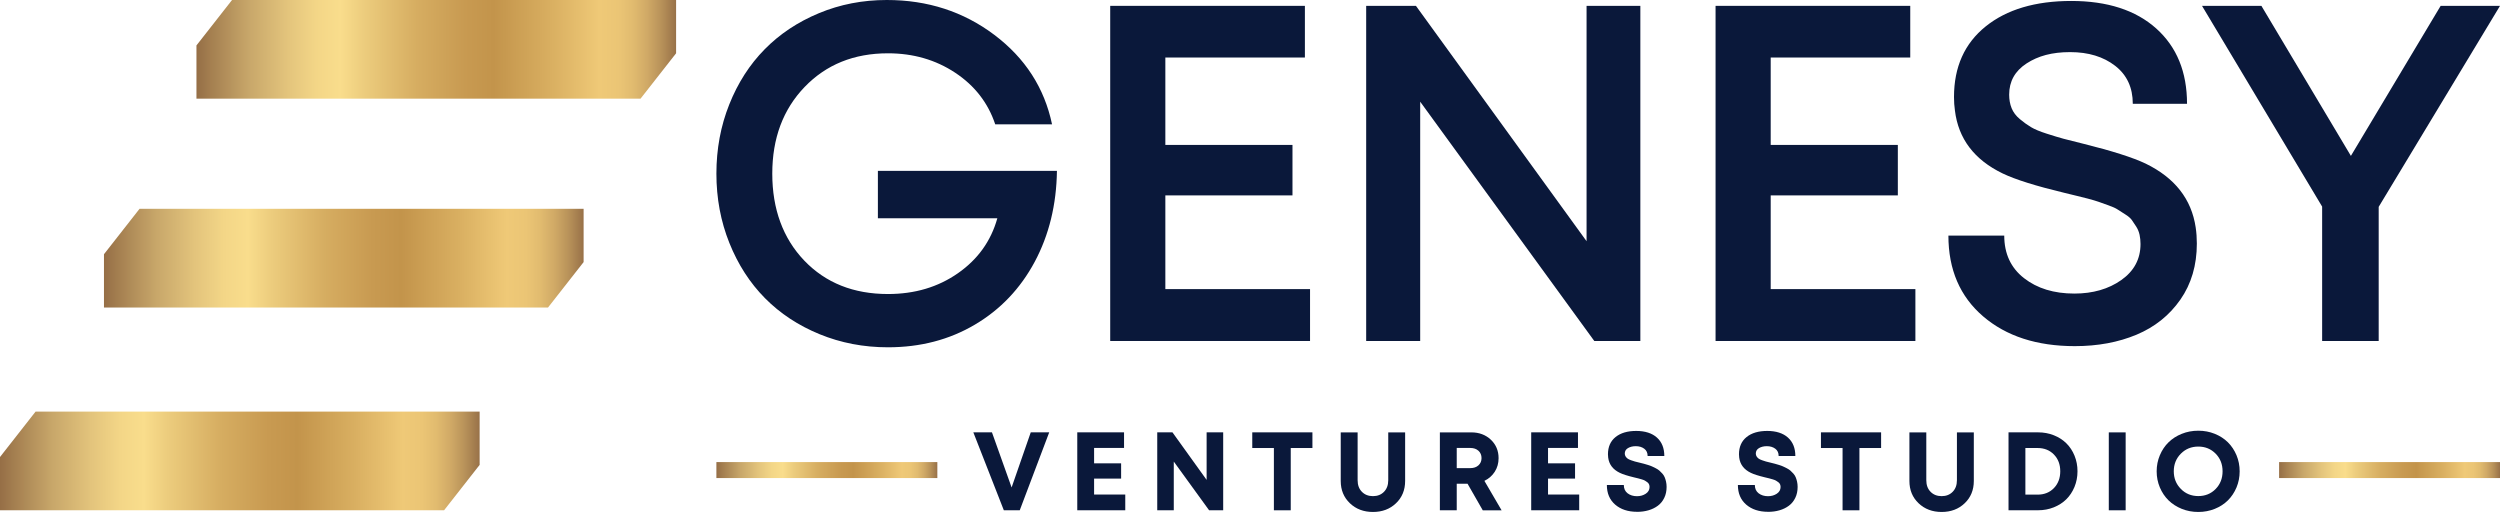
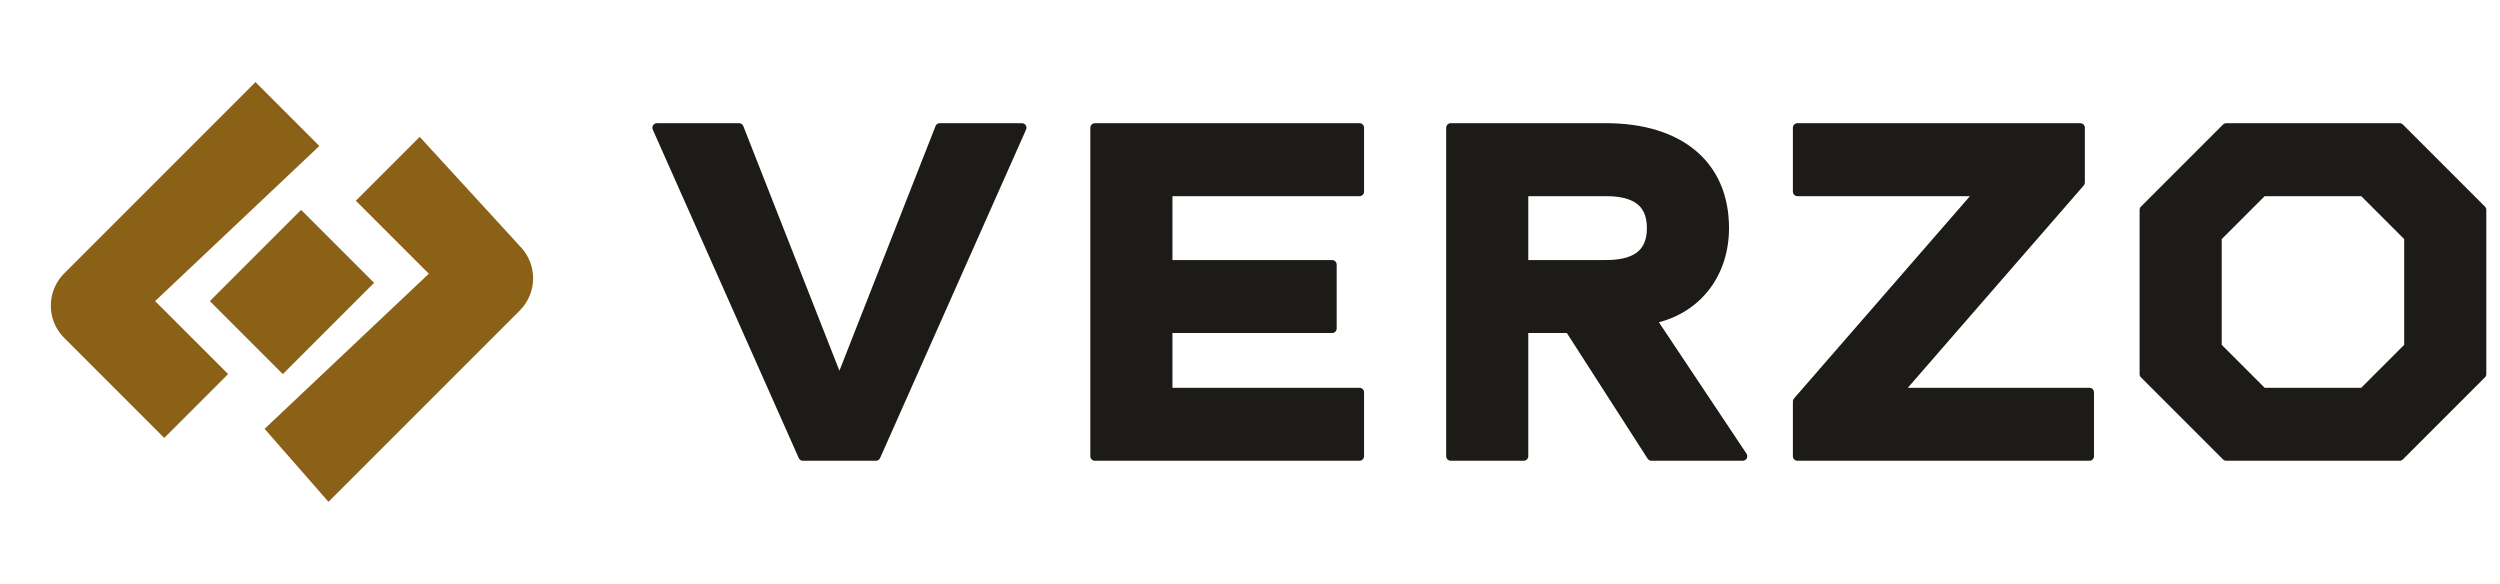
- <svg xmlns="http://www.w3.org/2000/svg" xmlns:xlink="http://www.w3.org/1999/xlink" id="_Слой_1" viewBox="0 0 777.15 159.15">
-   <defs>
-     <style>.cls-1{fill:url(#linear-gradient-2);}.cls-2{fill:url(#linear-gradient-5);}.cls-3{fill:#0a183a;}.cls-4{fill:url(#linear-gradient-3);}.cls-5{fill:url(#linear-gradient);}.cls-6{fill:url(#linear-gradient-4);}</style>
-     <linearGradient id="linear-gradient" x1="222.7" y1="146.12" x2="291.38" y2="146.12" gradientUnits="userSpaceOnUse">
-       <stop offset="0" stop-color="#956e46" />
-       <stop offset=".03" stop-color="#a47f50" />
-       <stop offset=".11" stop-color="#c8a76a" />
-       <stop offset=".19" stop-color="#e3c47c" />
-       <stop offset=".25" stop-color="#f3d687" />
-       <stop offset=".3" stop-color="#f9dd8c" />
-       <stop offset=".35" stop-color="#eccc7d" />
-       <stop offset=".46" stop-color="#d6ad61" />
-       <stop offset=".56" stop-color="#c89a51" />
-       <stop offset=".62" stop-color="#c3944b" />
-       <stop offset=".74" stop-color="#d9af61" />
-       <stop offset=".84" stop-color="#efc977" />
-       <stop offset=".88" stop-color="#ebc575" />
-       <stop offset=".91" stop-color="#e1bb6f" />
-       <stop offset=".94" stop-color="#d0a966" />
-       <stop offset=".97" stop-color="#b79159" />
-       <stop offset="1" stop-color="#987148" />
-       <stop offset="1" stop-color="#956e46" />
-     </linearGradient>
-     <linearGradient id="linear-gradient-2" x1="708.48" x2="777.15" xlink:href="#linear-gradient" />
-     <linearGradient id="linear-gradient-3" x1="61.07" y1="15.34" x2="210.17" y2="15.34" xlink:href="#linear-gradient" />
-     <linearGradient id="linear-gradient-4" x1="32.32" y1="80.25" x2="181.42" y2="80.25" xlink:href="#linear-gradient" />
-     <linearGradient id="linear-gradient-5" x1="0" y1="143.29" x2="149.1" y2="143.29" xlink:href="#linear-gradient" />
-   </defs>
-   <path class="cls-3" d="m272.91,53.11h55.65c-.15,10.51-2.45,19.93-6.9,28.26-4.46,8.33-10.66,14.85-18.6,19.54-7.94,4.7-16.95,7.05-27.03,7.05-7.56,0-14.64-1.36-21.25-4.07-6.61-2.71-12.27-6.44-16.97-11.19-4.7-4.75-8.39-10.48-11.08-17.18-2.69-6.71-4.03-13.89-4.03-21.54s1.33-14.82,4-21.51c2.66-6.68,6.33-12.4,11.01-17.15,4.67-4.75,10.29-8.49,16.86-11.22C261.12,1.37,268.16,0,275.67,0c12.69,0,23.83,3.61,33.42,10.83,9.59,7.22,15.57,16.49,17.95,27.83h-17.66c-2.23-6.68-6.38-12.04-12.46-16.06-6.08-4.02-13.04-6.03-20.89-6.03-10.56,0-19.19,3.49-25.9,10.46-6.71,6.98-10.06,15.96-10.06,26.95s3.32,20.1,9.95,27.03c6.64,6.93,15.31,10.39,26.01,10.39,8.33,0,15.58-2.15,21.76-6.47,6.18-4.31,10.26-10,12.24-17.07h-37.13v-14.75Z" />
-   <path class="cls-3" d="m362.27,89.87h44.97v16.13h-62.12V1.82h60.52v16.06h-43.38v27.17h39.52v15.69h-39.52v29.13Z" />
-   <path class="cls-3" d="m493.21,1.82h16.71v104.19h-14.31l-54.13-74.4v74.4h-16.79V1.82h15.47l53.04,73.16V1.82Z" />
-   <path class="cls-3" d="m550.45,89.87h44.97v16.13h-62.12V1.82h60.52v16.06h-43.38v27.17h39.52v15.69h-39.52v29.13Z" />
-   <path class="cls-3" d="m644.99,107.6c-11.82,0-21.32-3.09-28.52-9.26-7.19-6.17-10.79-14.54-10.79-25.1h17.36c0,5.62,2.05,10.03,6.14,13.22,4.09,3.2,9.31,4.8,15.66,4.8,5.76,0,10.63-1.41,14.6-4.21,3.97-2.81,5.96-6.54,5.96-11.19,0-1.02-.1-1.97-.29-2.87-.2-.9-.53-1.73-1.02-2.51-.49-.77-.95-1.46-1.38-2.07-.44-.61-1.13-1.2-2.07-1.78-.95-.58-1.72-1.08-2.33-1.49-.61-.41-1.56-.85-2.87-1.31-1.31-.46-2.33-.82-3.05-1.09-.73-.26-1.88-.6-3.45-1.02-1.57-.41-2.74-.7-3.49-.87-.75-.17-2-.47-3.74-.91-8.87-2.13-15.26-4.14-19.18-6.03-8.82-4.26-13.75-10.78-14.82-19.54-.2-1.36-.29-2.76-.29-4.21,0-9.35,3.28-16.66,9.84-21.94,6.56-5.28,15.44-7.92,26.63-7.92s20.04,2.86,26.41,8.57c6.37,5.72,9.56,13.51,9.56,23.39h-16.86c0-5.04-1.83-8.97-5.49-11.81-3.66-2.83-8.32-4.25-13.98-4.25s-9.94,1.18-13.55,3.52c-3.61,2.35-5.41,5.58-5.41,9.7,0,1.55.25,2.95.76,4.21.51,1.26,1.36,2.39,2.54,3.38,1.19.99,2.35,1.83,3.49,2.51,1.14.68,2.76,1.36,4.87,2.03,2.11.68,3.87,1.21,5.3,1.6,1.43.39,3.45.9,6.07,1.53,8.96,2.23,15.43,4.29,19.4,6.18,9.06,4.41,14.24,11.02,15.55,19.83.24,1.6.36,3.27.36,5.01,0,6.73-1.71,12.55-5.12,17.44-3.41,4.89-7.95,8.52-13.62,10.9-5.67,2.37-12.06,3.56-19.18,3.56Z" />
-   <path class="cls-3" d="m777.15,1.82l-37.71,62.48v41.7h-17.58v-41.78L684.52,1.82h18.46l27.82,46.64,27.9-46.64h18.45Z" />
-   <path class="cls-3" d="m320.43,134.4h5.73l-9.16,24.22h-4.95l-9.48-24.22h5.79l6.11,17.13,5.95-17.13Z" />
-   <path class="cls-3" d="m340.12,153.74h9.68v4.88h-14.92v-24.22h14.54v4.85h-9.31v4.78h8.4v4.75h-8.4v4.97Z" />
-   <path class="cls-3" d="m375.1,134.4h5.14v24.22h-4.38l-10.98-15.14v15.14h-5.14v-24.22h4.73l10.62,14.78v-14.78Z" />
-   <path class="cls-3" d="m407.98,134.4v4.87h-6.74v19.36h-5.24v-19.36h-6.72v-4.87h18.7Z" />
-   <path class="cls-3" d="m433.96,156.44c-1.89,1.81-4.28,2.71-7.16,2.71s-5.27-.9-7.17-2.71c-1.9-1.81-2.85-4.12-2.85-6.93v-15.1h5.25v14.87c0,1.5.44,2.7,1.33,3.6.88.9,2.03,1.35,3.44,1.35s2.55-.45,3.43-1.35c.88-.9,1.32-2.1,1.32-3.6v-14.87h5.25v15.1c0,2.81-.95,5.13-2.84,6.93Z" />
-   <path class="cls-3" d="m460.93,158.63l-4.73-8.26h-3.36v8.26h-5.24v-24.22h9.78c2.43,0,4.45.76,6.06,2.27,1.6,1.52,2.41,3.43,2.41,5.75,0,1.57-.39,2.96-1.18,4.2-.79,1.24-1.86,2.18-3.23,2.85l5.35,9.16h-5.86Zm-8.09-19.38v6.27h4.19c1.08,0,1.94-.29,2.57-.87s.95-1.33.95-2.25-.31-1.68-.95-2.27c-.63-.58-1.49-.88-2.57-.88h-4.19Z" />
-   <path class="cls-3" d="m481.23,153.74h9.68v4.88h-14.92v-24.22h14.54v4.85h-9.31v4.78h8.4v4.75h-8.4v4.97Z" />
-   <path class="cls-3" d="m508.9,159.1c-2.82,0-5.08-.75-6.81-2.24-1.72-1.49-2.58-3.52-2.58-6.09h5.27c0,1.11.39,1.97,1.18,2.58.79.6,1.76.9,2.91.9,1.05,0,1.96-.26,2.74-.78.78-.52,1.17-1.21,1.17-2.08,0-.3-.05-.58-.16-.83-.11-.25-.29-.47-.54-.66-.25-.19-.5-.35-.73-.49-.23-.13-.57-.27-1.02-.4-.45-.14-.82-.24-1.11-.31-.29-.07-.72-.18-1.29-.31-2.03-.49-3.49-.96-4.39-1.4-2.14-1.03-3.34-2.6-3.62-4.73-.05-.34-.07-.69-.07-1.05,0-2.3.79-4.08,2.36-5.35,1.57-1.27,3.72-1.9,6.43-1.9s4.92.69,6.44,2.07c1.53,1.38,2.29,3.29,2.29,5.72h-5.19c0-.99-.35-1.75-1.06-2.27-.7-.52-1.58-.78-2.63-.78-.93,0-1.74.2-2.41.59-.67.39-1,.96-1,1.71,0,.33.09.63.26.9.18.27.38.49.62.66.24.17.59.34,1.06.51.47.18.88.31,1.23.4.34.09.84.21,1.49.37.55.13.98.24,1.28.32.3.08.72.2,1.26.37.54.17.97.32,1.28.47.32.14.7.33,1.17.57.46.24.83.48,1.11.73.28.24.57.54.9.9.32.36.57.74.73,1.13.17.39.31.85.43,1.37.12.52.18,1.07.18,1.66,0,1.27-.24,2.41-.73,3.41-.48,1-1.15,1.82-1.99,2.44-.84.63-1.81,1.1-2.91,1.42-1.1.32-2.28.48-3.55.48Z" />
-   <path class="cls-3" d="m549.63,159.1c-2.82,0-5.08-.75-6.81-2.24-1.72-1.49-2.58-3.52-2.58-6.09h5.27c0,1.11.39,1.97,1.18,2.58.79.6,1.76.9,2.91.9,1.05,0,1.96-.26,2.74-.78.78-.52,1.17-1.21,1.17-2.08,0-.3-.05-.58-.16-.83-.11-.25-.29-.47-.54-.66-.25-.19-.5-.35-.73-.49-.23-.13-.57-.27-1.02-.4-.45-.14-.82-.24-1.11-.31-.29-.07-.72-.18-1.29-.31-2.03-.49-3.49-.96-4.39-1.4-2.14-1.03-3.34-2.6-3.62-4.73-.05-.34-.07-.69-.07-1.05,0-2.3.79-4.08,2.36-5.35,1.57-1.27,3.72-1.9,6.43-1.9s4.92.69,6.44,2.07c1.53,1.38,2.29,3.29,2.29,5.72h-5.19c0-.99-.35-1.75-1.06-2.27-.7-.52-1.58-.78-2.63-.78-.93,0-1.74.2-2.41.59-.67.39-1,.96-1,1.71,0,.33.09.63.26.9.18.27.38.49.62.66s.59.34,1.06.51c.47.18.88.31,1.23.4.34.09.84.21,1.49.37.55.13.98.24,1.28.32.3.08.72.2,1.26.37.54.17.97.32,1.28.47.32.14.7.33,1.17.57.46.24.83.48,1.11.73.28.24.57.54.9.9.32.36.57.74.73,1.13.17.39.31.85.43,1.37.12.52.18,1.07.18,1.66,0,1.27-.24,2.41-.73,3.41-.48,1-1.15,1.82-1.99,2.44-.84.63-1.81,1.1-2.91,1.42-1.1.32-2.28.48-3.55.48Z" />
-   <path class="cls-3" d="m584.76,134.4v4.87h-6.74v19.36h-5.24v-19.36h-6.72v-4.87h18.7Z" />
-   <path class="cls-3" d="m610.74,156.44c-1.89,1.81-4.28,2.71-7.16,2.71s-5.27-.9-7.17-2.71c-1.9-1.81-2.85-4.12-2.85-6.93v-15.1h5.25v14.87c0,1.5.44,2.7,1.33,3.6.88.9,2.03,1.35,3.44,1.35s2.55-.45,3.43-1.35c.88-.9,1.32-2.1,1.32-3.6v-14.87h5.25v15.1c0,2.81-.95,5.13-2.84,6.93Z" />
-   <path class="cls-3" d="m633.53,134.4c1.76,0,3.4.3,4.93.91,1.53.61,2.83,1.44,3.9,2.51,1.08,1.06,1.92,2.35,2.53,3.84.61,1.5.92,3.11.92,4.83s-.31,3.35-.93,4.86c-.62,1.5-1.47,2.79-2.54,3.85-1.07,1.06-2.38,1.9-3.9,2.51-1.53.61-3.16.91-4.91.91h-9.16v-24.22h9.16Zm-.12,19.36c2.07,0,3.76-.68,5.07-2.03,1.31-1.36,1.97-3.1,1.97-5.23s-.66-3.86-1.97-5.21c-1.31-1.34-3-2.02-5.07-2.02h-3.8v14.49h3.8Z" />
-   <path class="cls-3" d="m655.54,158.63v-24.22h5.24v24.22h-5.24Z" />
-   <path class="cls-3" d="m683.36,159.15c-1.82,0-3.53-.32-5.14-.97-1.6-.65-2.97-1.53-4.11-2.64-1.14-1.12-2.04-2.46-2.7-4.02-.66-1.57-.99-3.23-.99-5s.33-3.43.99-5c.66-1.56,1.56-2.91,2.7-4.02,1.14-1.12,2.51-2,4.11-2.64,1.6-.65,3.31-.97,5.14-.97s3.52.32,5.11.96c1.59.64,2.96,1.52,4.09,2.64,1.13,1.12,2.02,2.46,2.68,4.02.65,1.56.98,3.23.98,5.01s-.33,3.45-.98,5.01c-.66,1.56-1.55,2.9-2.68,4.02-1.13,1.12-2.49,2-4.09,2.64-1.6.64-3.3.96-5.11.96Zm-5.42-7.16c1.46,1.48,3.27,2.22,5.42,2.22s3.95-.73,5.39-2.2c1.44-1.47,2.16-3.3,2.16-5.5s-.72-4.02-2.16-5.49c-1.44-1.46-3.24-2.2-5.39-2.2s-3.96.74-5.42,2.21c-1.46,1.47-2.2,3.3-2.2,5.47s.73,4,2.2,5.48Z" />
-   <rect class="cls-5" x="222.7" y="143.64" width="68.68" height="4.97" />
-   <rect class="cls-1" x="708.48" y="143.64" width="68.68" height="4.97" />
-   <polygon class="cls-4" points="61.07 30.68 61.07 14.12 72.13 0 210.17 0 210.17 16.56 199.11 30.68 61.07 30.68" />
-   <polygon class="cls-6" points="32.32 95.59 32.32 79.03 43.38 64.91 181.42 64.91 181.42 81.47 170.36 95.59 32.32 95.59" />
-   <polygon class="cls-2" points="0 158.63 0 142.07 11.06 127.95 149.1 127.95 149.1 144.51 138.04 158.63 0 158.63" />
+ <svg xmlns="http://www.w3.org/2000/svg" viewBox="0 0 274 64" color="#1c1b18" role="img" aria-label="Verzo">
+   <path fill="#8a6116" d="M28 9 7 30a5 5 0 0 0 0 7l11 11 7-7-8-8L35 16zm18 6-7 7 8 8-18 17 7 8 21-21a5 5 0 0 0 0-7zM23 33l10-10 8 8-10 10z" />
+   <g transform="translate(70 6)" stroke="currentColor" stroke-width="1" stroke-linejoin="round">
+     <path d="M2 8h9l11 28L33 8h9L26 44h-8ZM50 8h29v7H58v8h18v7H58v7h21v7H50ZM127 8h31v6l-20 23h21v7h-32v-6l20-23h-20Z" fill="currentColor" />
+     <path d="M89 44V8h17c8 0 13 4 13 11 0 5-3 9-8 10l10 15h-10l-9-14h-5v14Zm8-21h9c3 0 5-1 5-4s-2-4-5-4h-9Z" fill="currentColor" />
+     <path d="M174 8h19l9 9v18l-9 9h-19l-9-9V17Zm4 7-5 5v12l5 5h11l5-5V20l-5-5Z" fill="currentColor" fill-rule="evenodd" />
+   </g>
</svg>
